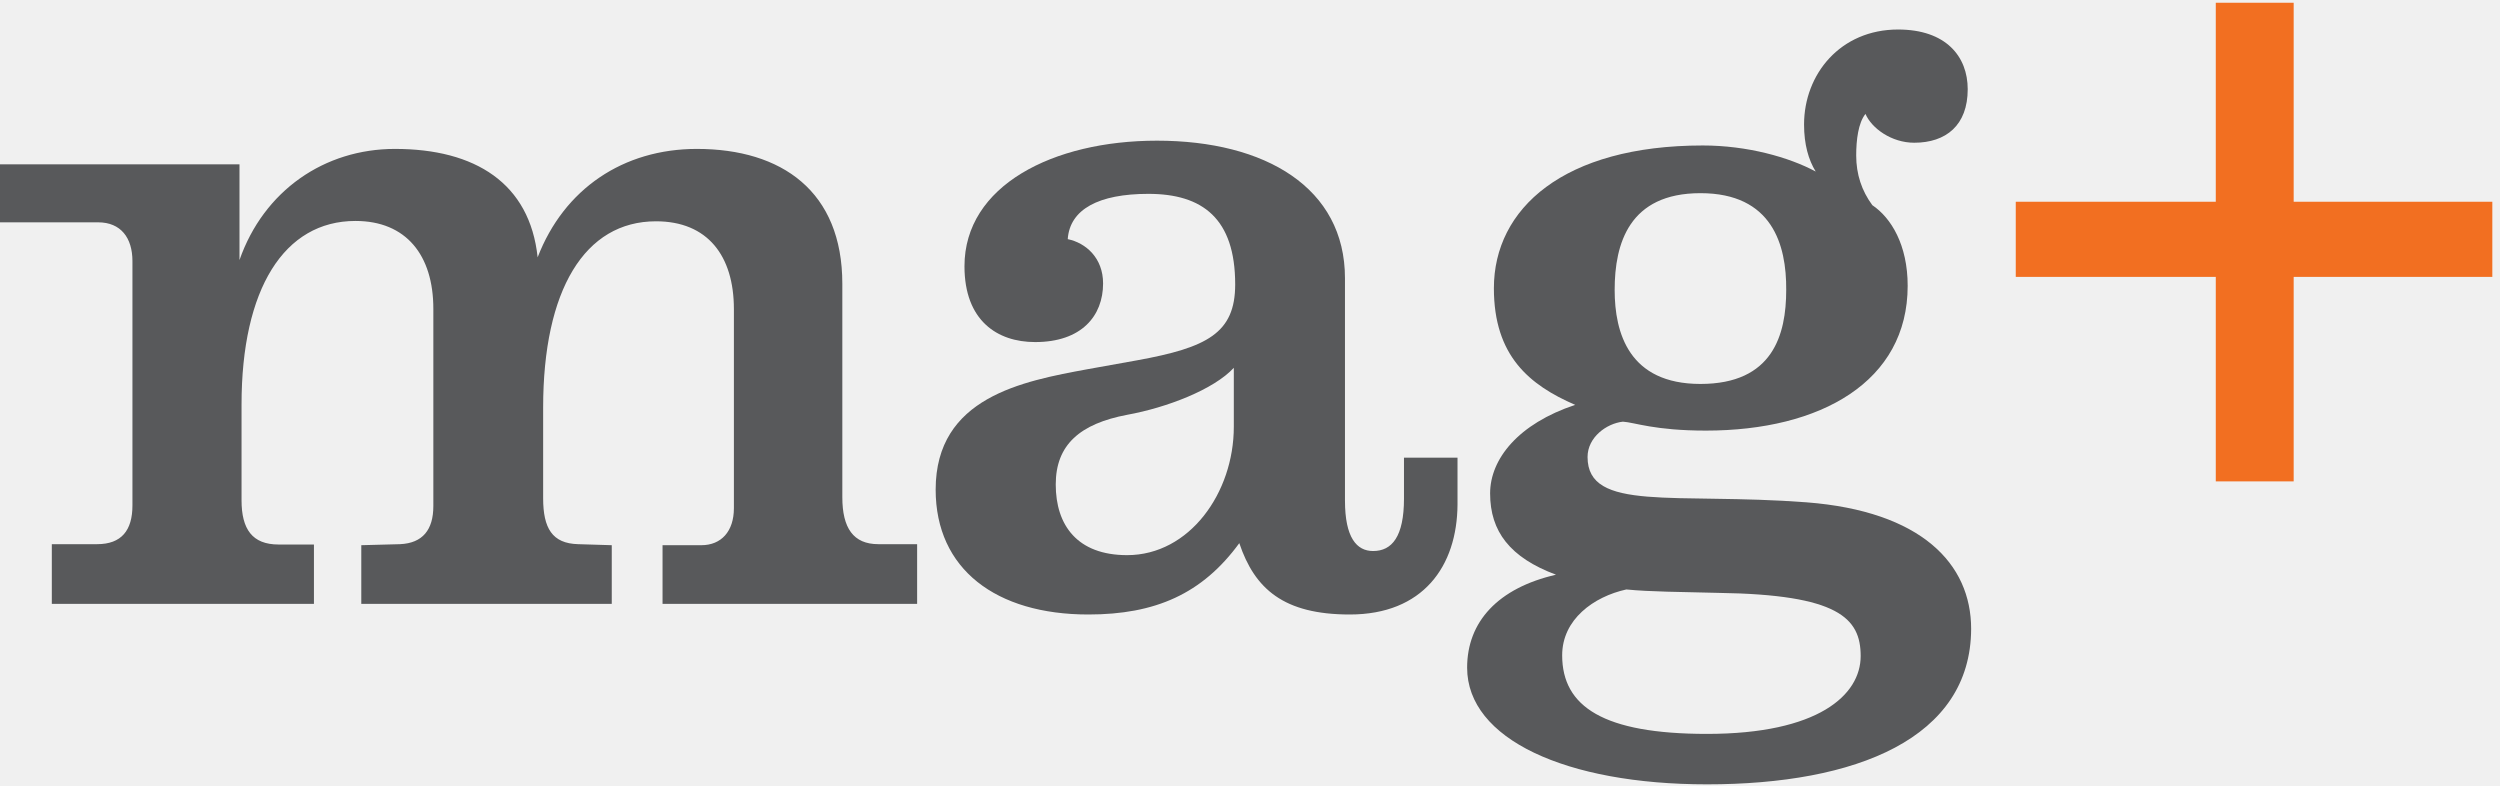
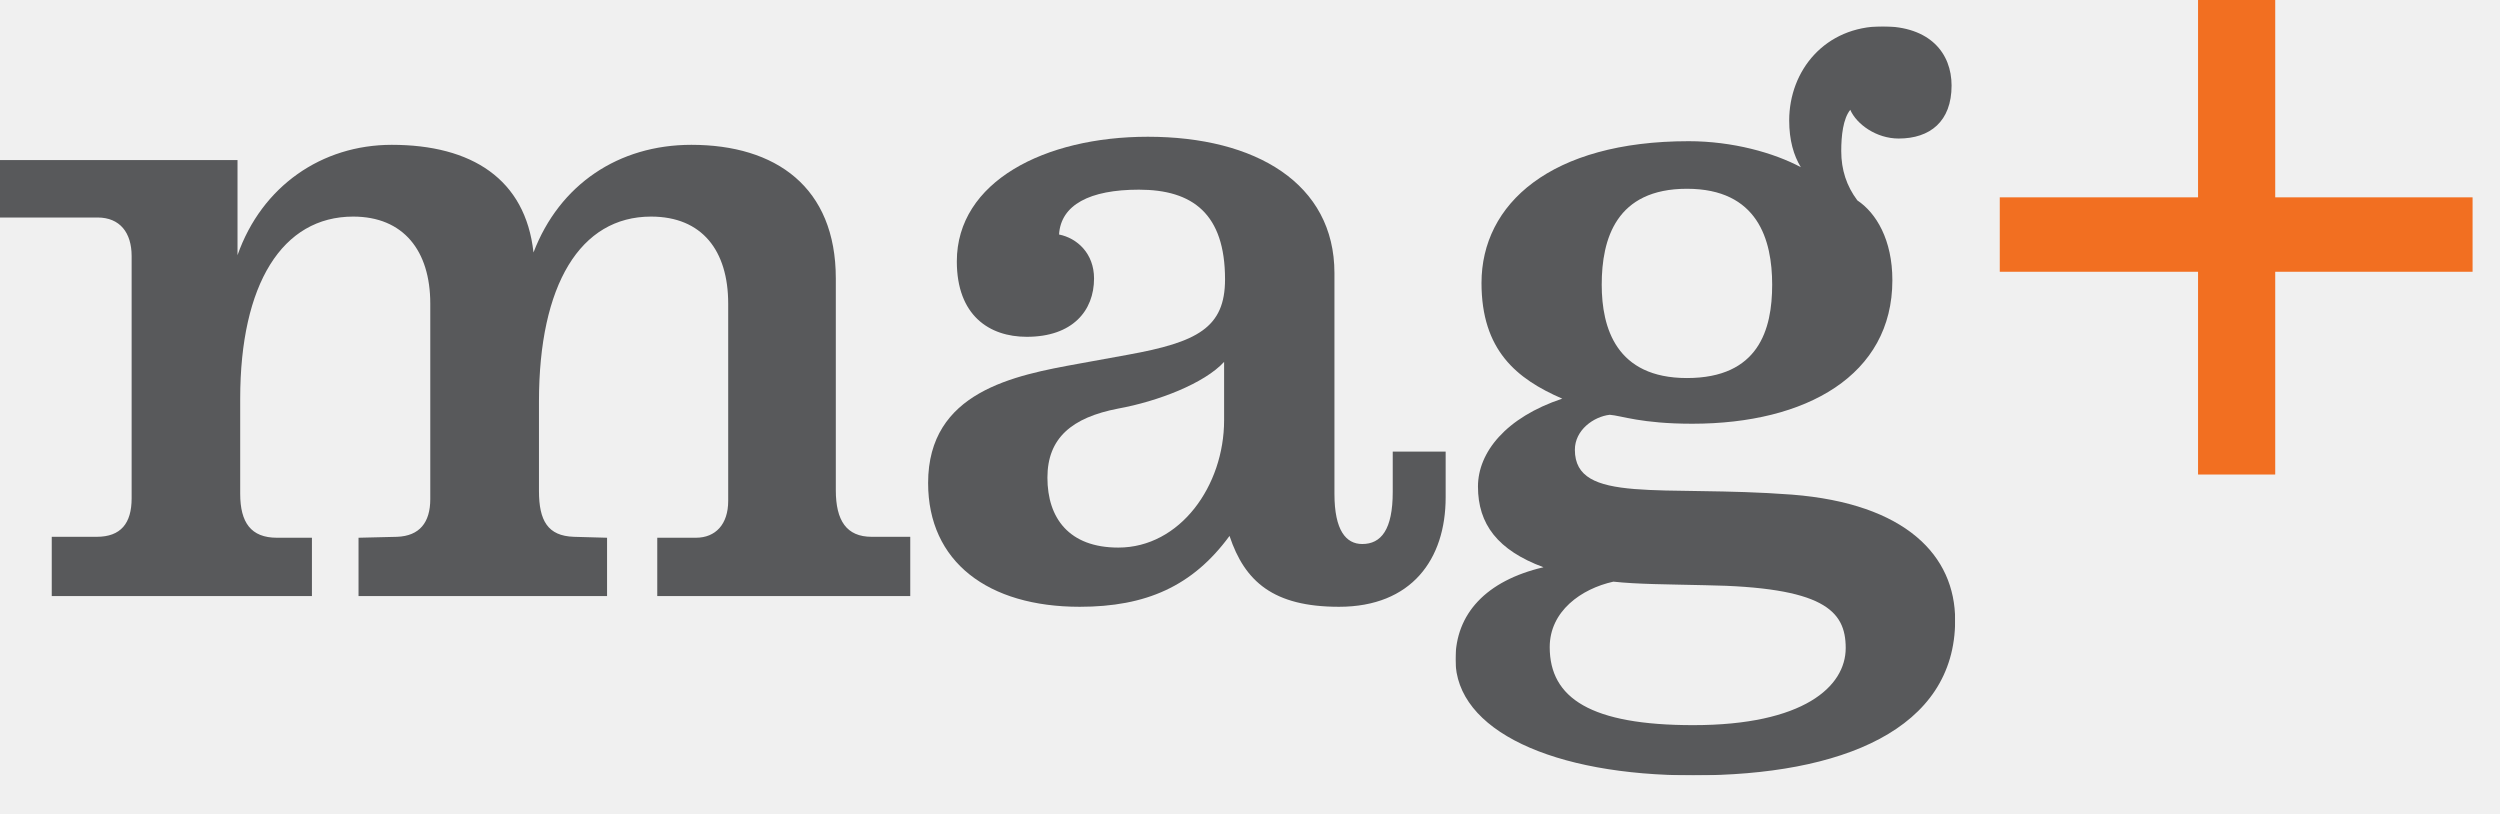
- <svg xmlns="http://www.w3.org/2000/svg" width="175px" height="55px" viewBox="0 0 175 55" version="1.1">
-   <g id="Page-1" stroke="none" stroke-width="1" fill="none" fill-rule="evenodd">
-     <g id="Mag+-and-Mag+Now-logos-01" fill-rule="nonzero">
-       <polygon id="Path" fill="#F26F21" points="155.105 0.192 155.105 14.122 141.103 14.122 141.103 19.382 155.105 19.382 155.105 33.697 160.557 33.697 160.557 19.382 174.463 19.382 174.463 14.122 160.557 14.122 160.557 0.192" />
-       <path d="M46.378,42.271 L46.378,38.164 L49.092,38.164 C50.485,38.164 51.373,37.203 51.373,35.57 L51.373,21.64 C51.373,17.893 49.524,15.491 45.921,15.491 C40.926,15.491 38.02,20.295 38.02,28.533 L38.02,34.873 C38.02,36.963 38.644,38.044 40.469,38.092 L42.823,38.164 L42.823,42.271 L25.29,42.271 L25.29,38.164 L28.004,38.092 C29.59,38.02 30.334,37.083 30.334,35.426 L30.334,21.616 C30.334,17.869 28.437,15.467 24.882,15.467 C19.886,15.467 16.908,20.223 16.908,28.317 L16.908,35.017 C16.908,37.035 17.653,38.116 19.502,38.116 L21.976,38.116 L21.976,42.271 L3.627,42.271 L3.627,38.092 L6.797,38.092 C8.502,38.092 9.271,37.131 9.271,35.378 L9.271,18.277 C9.271,16.644 8.454,15.563 6.869,15.563 L0,15.563 L0,11.504 L16.764,11.504 L16.764,18.205 C18.469,13.33 22.721,10.424 27.644,10.424 C33.264,10.424 37.083,12.825 37.635,18.013 C39.485,13.21 43.64,10.424 48.779,10.424 C54.736,10.424 58.963,13.402 58.963,19.862 L58.963,34.801 C58.963,36.963 59.731,38.092 61.485,38.092 L64.199,38.092 L64.199,42.271 L46.378,42.271 Z" id="Path" fill="#58595B" />
-       <path d="M86.367,25.747 C84.974,27.26 81.683,28.533 78.897,29.037 C75.607,29.662 73.902,31.127 73.902,33.913 C73.902,36.771 75.415,38.86 78.897,38.86 C83.269,38.86 86.367,34.489 86.367,29.878 L86.367,25.747 Z M94.485,43.015 C89.873,43.015 87.832,41.238 86.751,38.02 C84.157,41.574 80.867,43.015 76.183,43.015 C69.723,43.015 65.496,39.845 65.496,34.273 C65.496,27.812 71.572,26.683 76.135,25.843 L79.618,25.218 C84.493,24.33 86.463,23.321 86.463,19.91 C86.463,15.299 84.181,13.57 80.386,13.57 C76.904,13.57 74.886,14.651 74.742,16.74 C76.015,17.004 77.216,18.061 77.216,19.838 C77.216,22.12 75.703,23.945 72.461,23.945 C69.795,23.945 67.513,22.432 67.513,18.638 C67.513,12.993 73.71,9.847 80.987,9.847 C88.576,9.847 94.148,13.138 94.148,19.478 L94.148,35.041 C94.148,37.635 94.965,38.572 96.118,38.572 C97.439,38.572 98.279,37.563 98.279,34.897 L98.279,32.039 L102.026,32.039 L102.026,35.306 C102.002,39.653 99.6,43.015 94.485,43.015" id="Shape" fill="#58595B" />
-       <path d="M119.031,13.522 C114.035,13.522 113.026,17.052 113.026,20.295 C113.026,23.321 114.035,26.876 119.031,26.876 C124.098,26.876 125.035,23.441 125.035,20.295 C125.059,17.124 124.05,13.522 119.031,13.522 M120.303,41.502 C117.59,41.43 115.548,41.43 113.843,41.262 C111.561,41.766 109.352,43.352 109.352,45.873 C109.352,49.476 112.258,51.373 119.487,51.373 C127.269,51.373 130.247,48.659 130.247,45.921 C130.247,43.255 128.662,41.622 120.303,41.502 M119.487,54.904 C109.616,54.904 102.699,51.734 102.699,46.738 C102.699,43.52 104.86,41.166 108.919,40.229 C105.701,39.028 104.308,37.203 104.308,34.537 C104.308,32.135 106.277,29.662 110.264,28.341 C107.046,26.948 104.572,24.906 104.572,20.175 C104.572,14.603 109.448,10.183 119.199,10.183 C122.297,10.183 125.227,11 127.1,12.009 C126.596,11.192 126.284,10.111 126.284,8.718 C126.284,5.188 128.83,2.066 132.865,2.066 C136.227,2.066 137.74,3.963 137.74,6.245 C137.74,8.766 136.227,9.991 133.993,9.991 C132.408,9.991 131.015,8.983 130.583,7.974 C130.079,8.598 129.934,9.799 129.934,10.88 C129.934,12.201 130.319,13.354 131.063,14.362 C132.384,15.251 133.537,17.148 133.537,20.007 C133.537,26.707 127.461,30.142 119.415,30.142 C115.812,30.142 114.419,29.566 113.603,29.517 C112.474,29.638 111.129,30.598 111.129,31.991 C111.129,35.858 117.205,34.465 126.452,35.162 C134.498,35.786 137.98,39.461 137.98,44.024 C137.956,51.686 129.934,54.904 119.487,54.904" id="Shape" fill="#58595B" />
+ <svg xmlns="http://www.w3.org/2000/svg" xmlns:xlink="http://www.w3.org/1999/xlink" width="126px" height="41px" viewBox="0 0 126 41" version="1.1">
+   <defs>
+     <polygon id="path-1" points="0.108 0.158 25.292 0.158 25.292 37.91 0.108 37.91" />
+   </defs>
+   <g id="Desktop" stroke="none" stroke-width="1" fill="none" fill-rule="evenodd">
+     <g id="01-Magplus-LP" transform="translate(-123, -13)">
+       <g id="Header/Universal" transform="translate(0, -1)">
+         <g id="Header">
+           <g id="Logo" transform="translate(123, 14)">
+             <polygon id="Fill-1" fill="#F26F21" points="110.782 -1.71539961e-05 110.782 9.946 100.788 9.946 100.788 13.697 110.782 13.697 110.782 23.916 114.671 23.916 114.671 13.697 124.618 13.697 124.618 9.946 114.671 9.946 114.671 -1.71539961e-05" />
+             <g id="Group-9" transform="translate(0, 1.169216)">
+               <path d="M33.126,28.871 L33.126,25.933 L35.071,25.933 C36.068,25.933 36.701,25.253 36.701,24.076 L36.701,14.133 C36.701,11.463 35.386,9.747 32.813,9.747 C29.243,9.747 27.164,13.184 27.164,19.06 L27.164,23.581 C27.164,25.073 27.61,25.842 28.921,25.886 L30.596,25.933 L30.596,28.871 L18.07,28.871 L18.07,25.933 L20.016,25.886 C21.146,25.842 21.686,25.163 21.686,23.987 L21.686,14.133 C21.686,11.463 20.331,9.747 17.8,9.747 C14.23,9.747 12.106,13.14 12.106,18.925 L12.106,23.717 C12.106,25.163 12.646,25.933 13.958,25.933 L15.721,25.933 L15.721,28.871 L2.608,28.871 L2.608,25.886 L4.871,25.886 C6.09,25.886 6.634,25.208 6.634,23.945 L6.634,11.734 C6.634,10.56 6.045,9.793 4.916,9.793 L6.86159844e-05,9.793 L6.86159844e-05,6.899 L11.971,6.899 L11.971,11.692 C13.194,8.21 16.22,6.13 19.744,6.13 C23.767,6.13 26.482,7.85 26.888,11.556 C28.2,8.12 31.184,6.13 34.846,6.13 C39.096,6.13 42.125,8.255 42.125,12.864 L42.125,23.536 C42.125,25.073 42.667,25.886 43.934,25.886 L45.877,25.886 L45.877,28.871 L33.126,28.871 Z" id="Fill-2" fill="#58595B" />
+               <path d="M67.484,29.413 C64.185,29.413 62.735,28.147 61.968,25.841 C60.113,28.373 57.763,29.413 54.416,29.413 C49.805,29.413 46.777,27.154 46.777,23.174 C46.777,18.564 51.118,17.749 54.372,17.16 L56.857,16.708 C60.34,16.077 61.742,15.352 61.742,12.91 C61.742,9.609 60.113,8.39 57.401,8.39 C54.915,8.39 53.467,9.158 53.376,10.65 C54.283,10.83 55.14,11.601 55.14,12.867 C55.14,14.493 54.055,15.806 51.75,15.806 C49.85,15.806 48.224,14.721 48.224,12.007 C48.224,7.984 52.654,5.723 57.852,5.723 C63.278,5.723 67.256,8.075 67.256,12.595 L67.256,23.719 C67.256,25.571 67.843,26.249 68.658,26.249 C69.607,26.249 70.194,25.529 70.194,23.626 L70.194,21.591 L72.861,21.591 L72.861,23.897 C72.861,27.017 71.145,29.413 67.484,29.413 L67.484,29.413 Z M61.695,17.07 C60.7,18.156 58.351,19.06 56.362,19.422 C54.012,19.873 52.79,20.914 52.79,22.904 C52.79,24.938 53.875,26.429 56.362,26.429 C59.481,26.429 61.695,23.309 61.695,20.011 L61.695,17.07 Z" id="Fill-4" fill="#58595B" />
+               <g id="Group-8" transform="translate(73.24756, 0)">
+                 <mask id="mask-2" fill="white">
+                   <use xlink:href="#path-1" />
+                 </mask>
+                 <g id="Clip-7" />
+                 <path d="M12.093,37.91 C5.037,37.91 0.108,35.651 0.108,32.076 C0.108,29.772 1.647,28.098 4.543,27.42 C2.236,26.562 1.242,25.25 1.242,23.353 C1.242,21.634 2.641,19.872 5.49,18.923 C3.185,17.926 1.42,16.479 1.42,13.091 C1.42,9.113 4.904,5.947 11.862,5.947 C14.079,5.947 16.16,6.533 17.514,7.257 C17.155,6.668 16.928,5.901 16.928,4.905 C16.928,2.375 18.738,0.158 21.631,0.158 C24.027,0.158 25.112,1.516 25.112,3.143 C25.112,4.952 24.027,5.813 22.444,5.813 C21.314,5.813 20.32,5.088 20.006,4.365 C19.643,4.816 19.551,5.675 19.551,6.446 C19.551,7.394 19.822,8.207 20.363,8.931 C21.314,9.563 22.128,10.919 22.128,12.954 C22.128,17.746 17.785,20.187 12.045,20.187 C9.469,20.187 8.475,19.78 7.885,19.736 C7.072,19.827 6.126,20.505 6.126,21.499 C6.126,24.258 10.461,23.262 17.063,23.759 C22.806,24.211 25.292,26.835 25.292,30.089 C25.292,35.605 19.551,37.91 12.093,37.91 M12.68,28.325 C10.733,28.279 9.29,28.279 8.066,28.146 C6.439,28.507 4.858,29.637 4.858,31.446 C4.858,34.022 6.935,35.378 12.093,35.378 C17.651,35.378 19.776,33.436 19.776,31.491 C19.776,29.59 18.643,28.418 12.68,28.325 M11.774,8.345 C8.202,8.345 7.479,10.873 7.479,13.18 C7.479,15.348 8.202,17.884 11.774,17.884 C15.392,17.884 16.07,15.439 16.07,13.18 C16.07,10.919 15.348,8.345 11.774,8.345" id="Fill-6" fill="#58595B" mask="url(#mask-2)" />
+               </g>
+             </g>
+           </g>
+         </g>
+       </g>
    </g>
  </g>
</svg>
